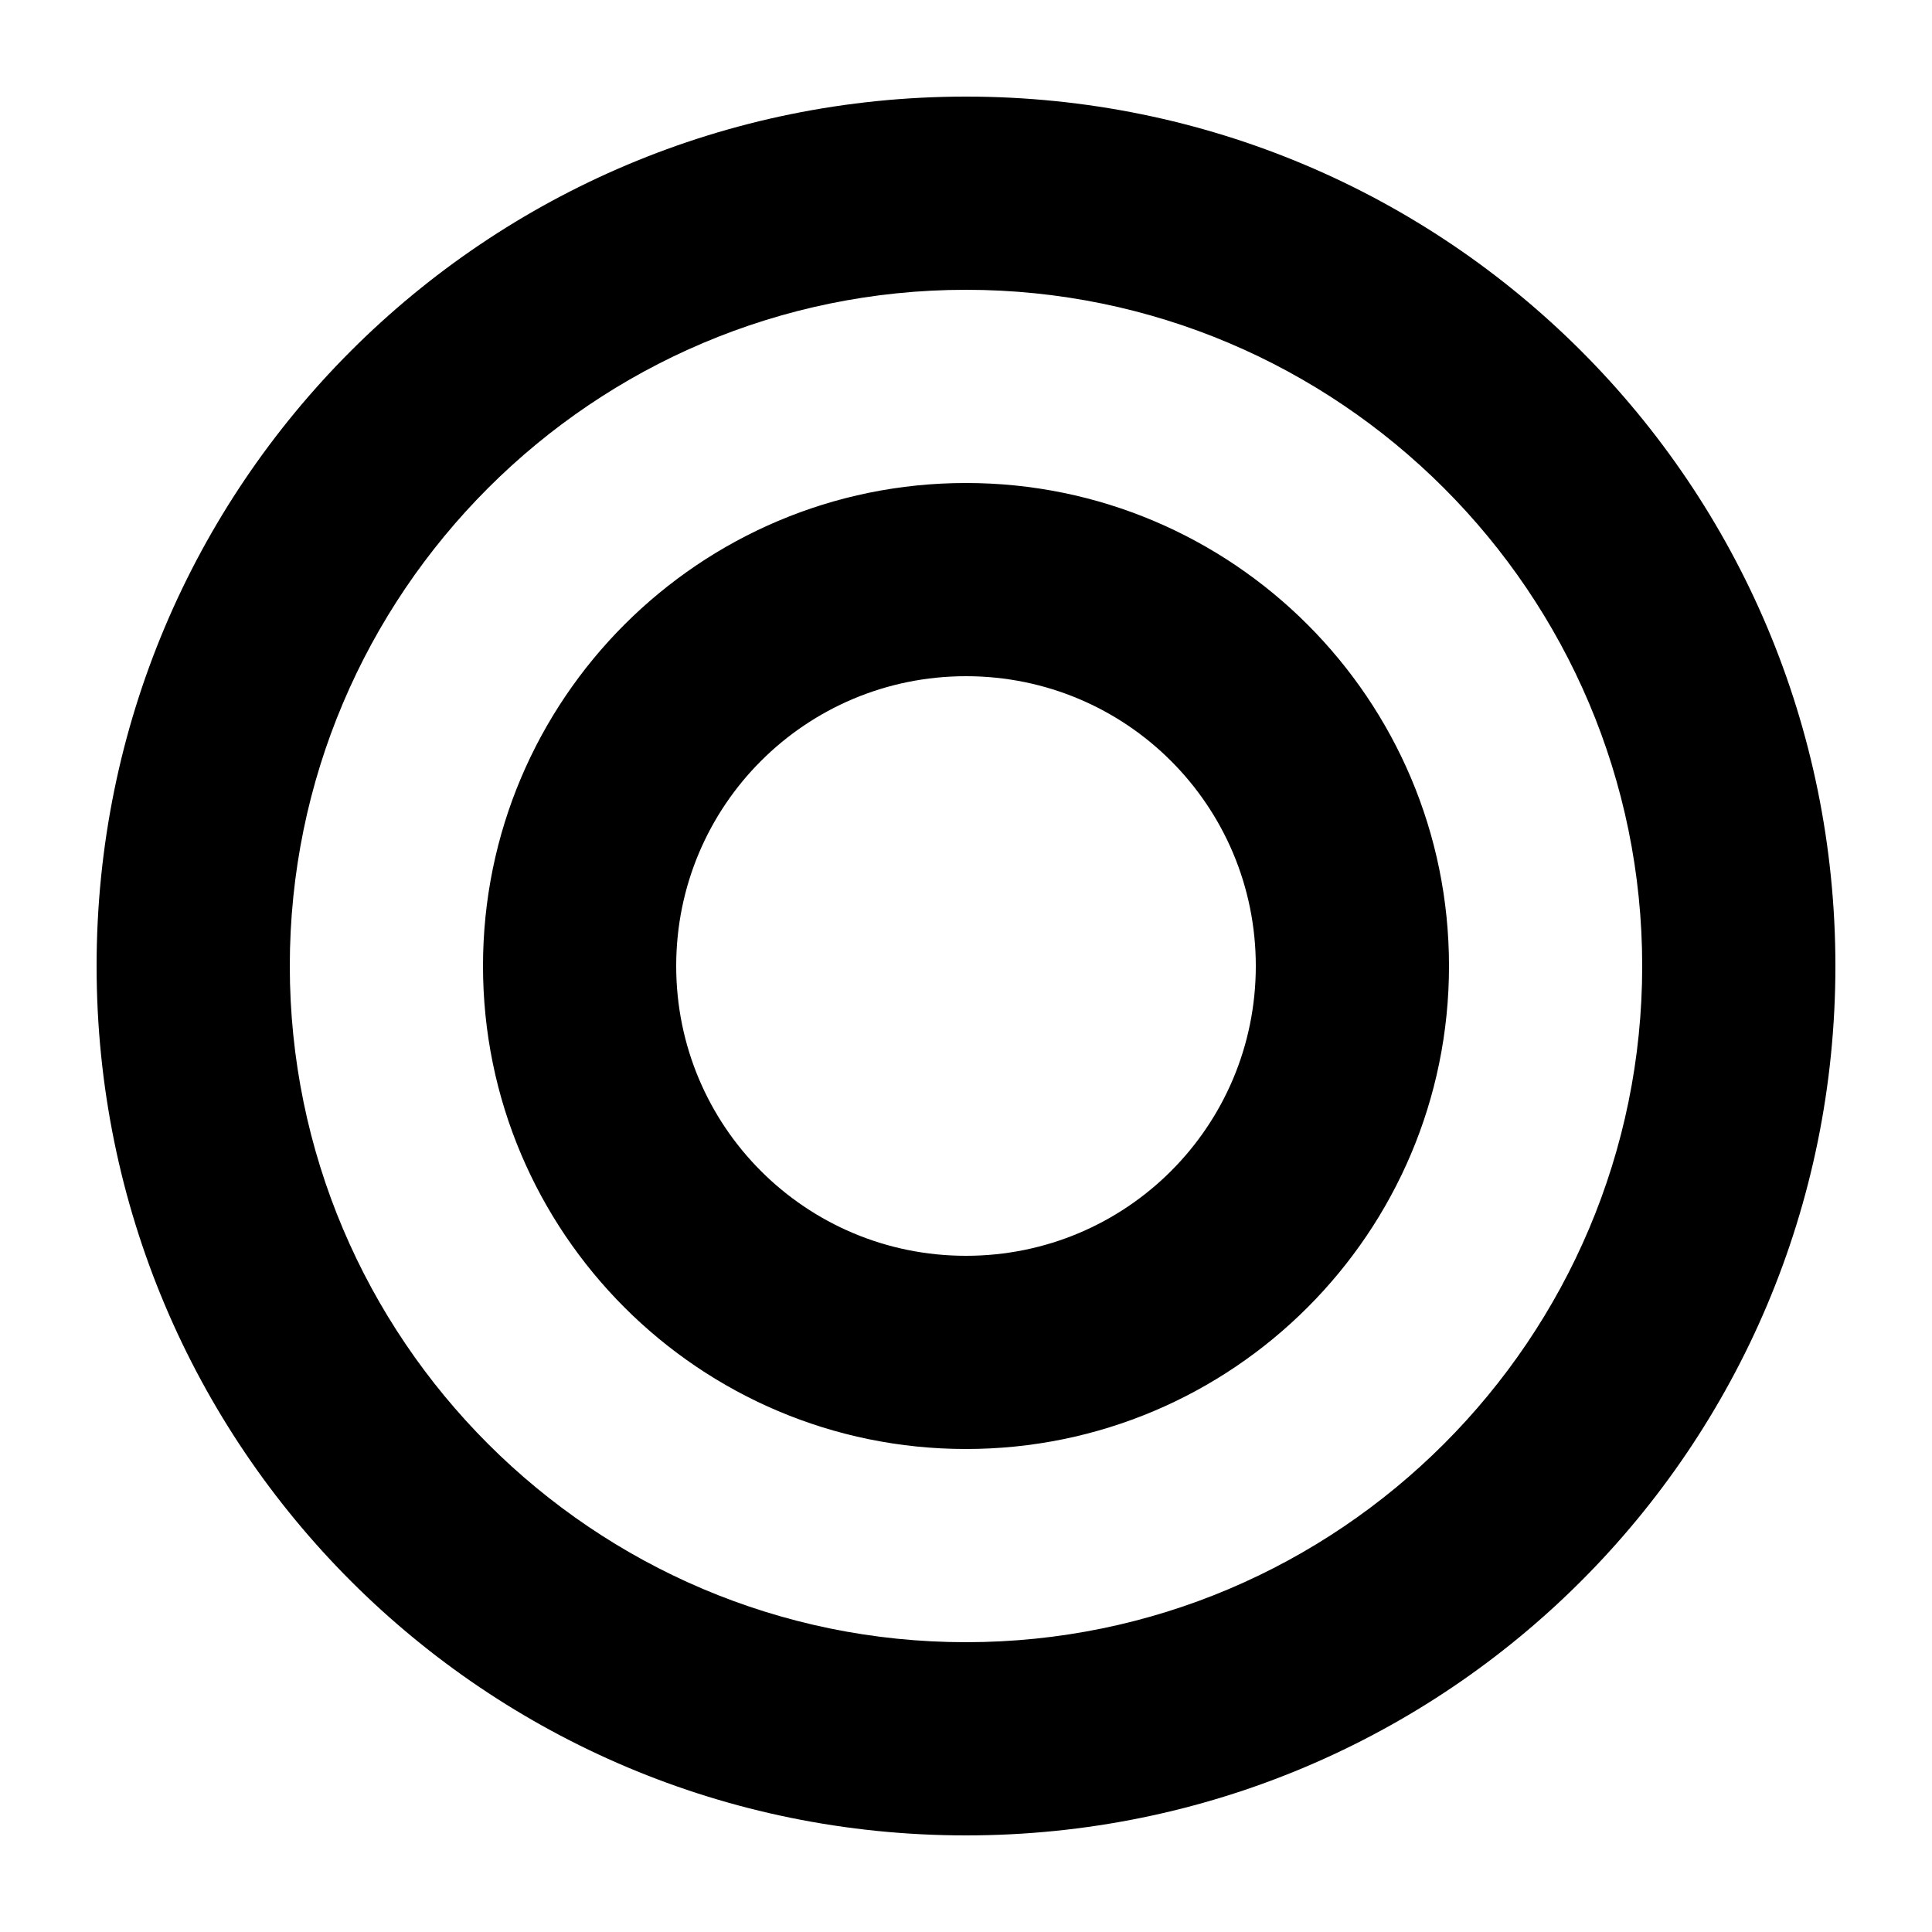
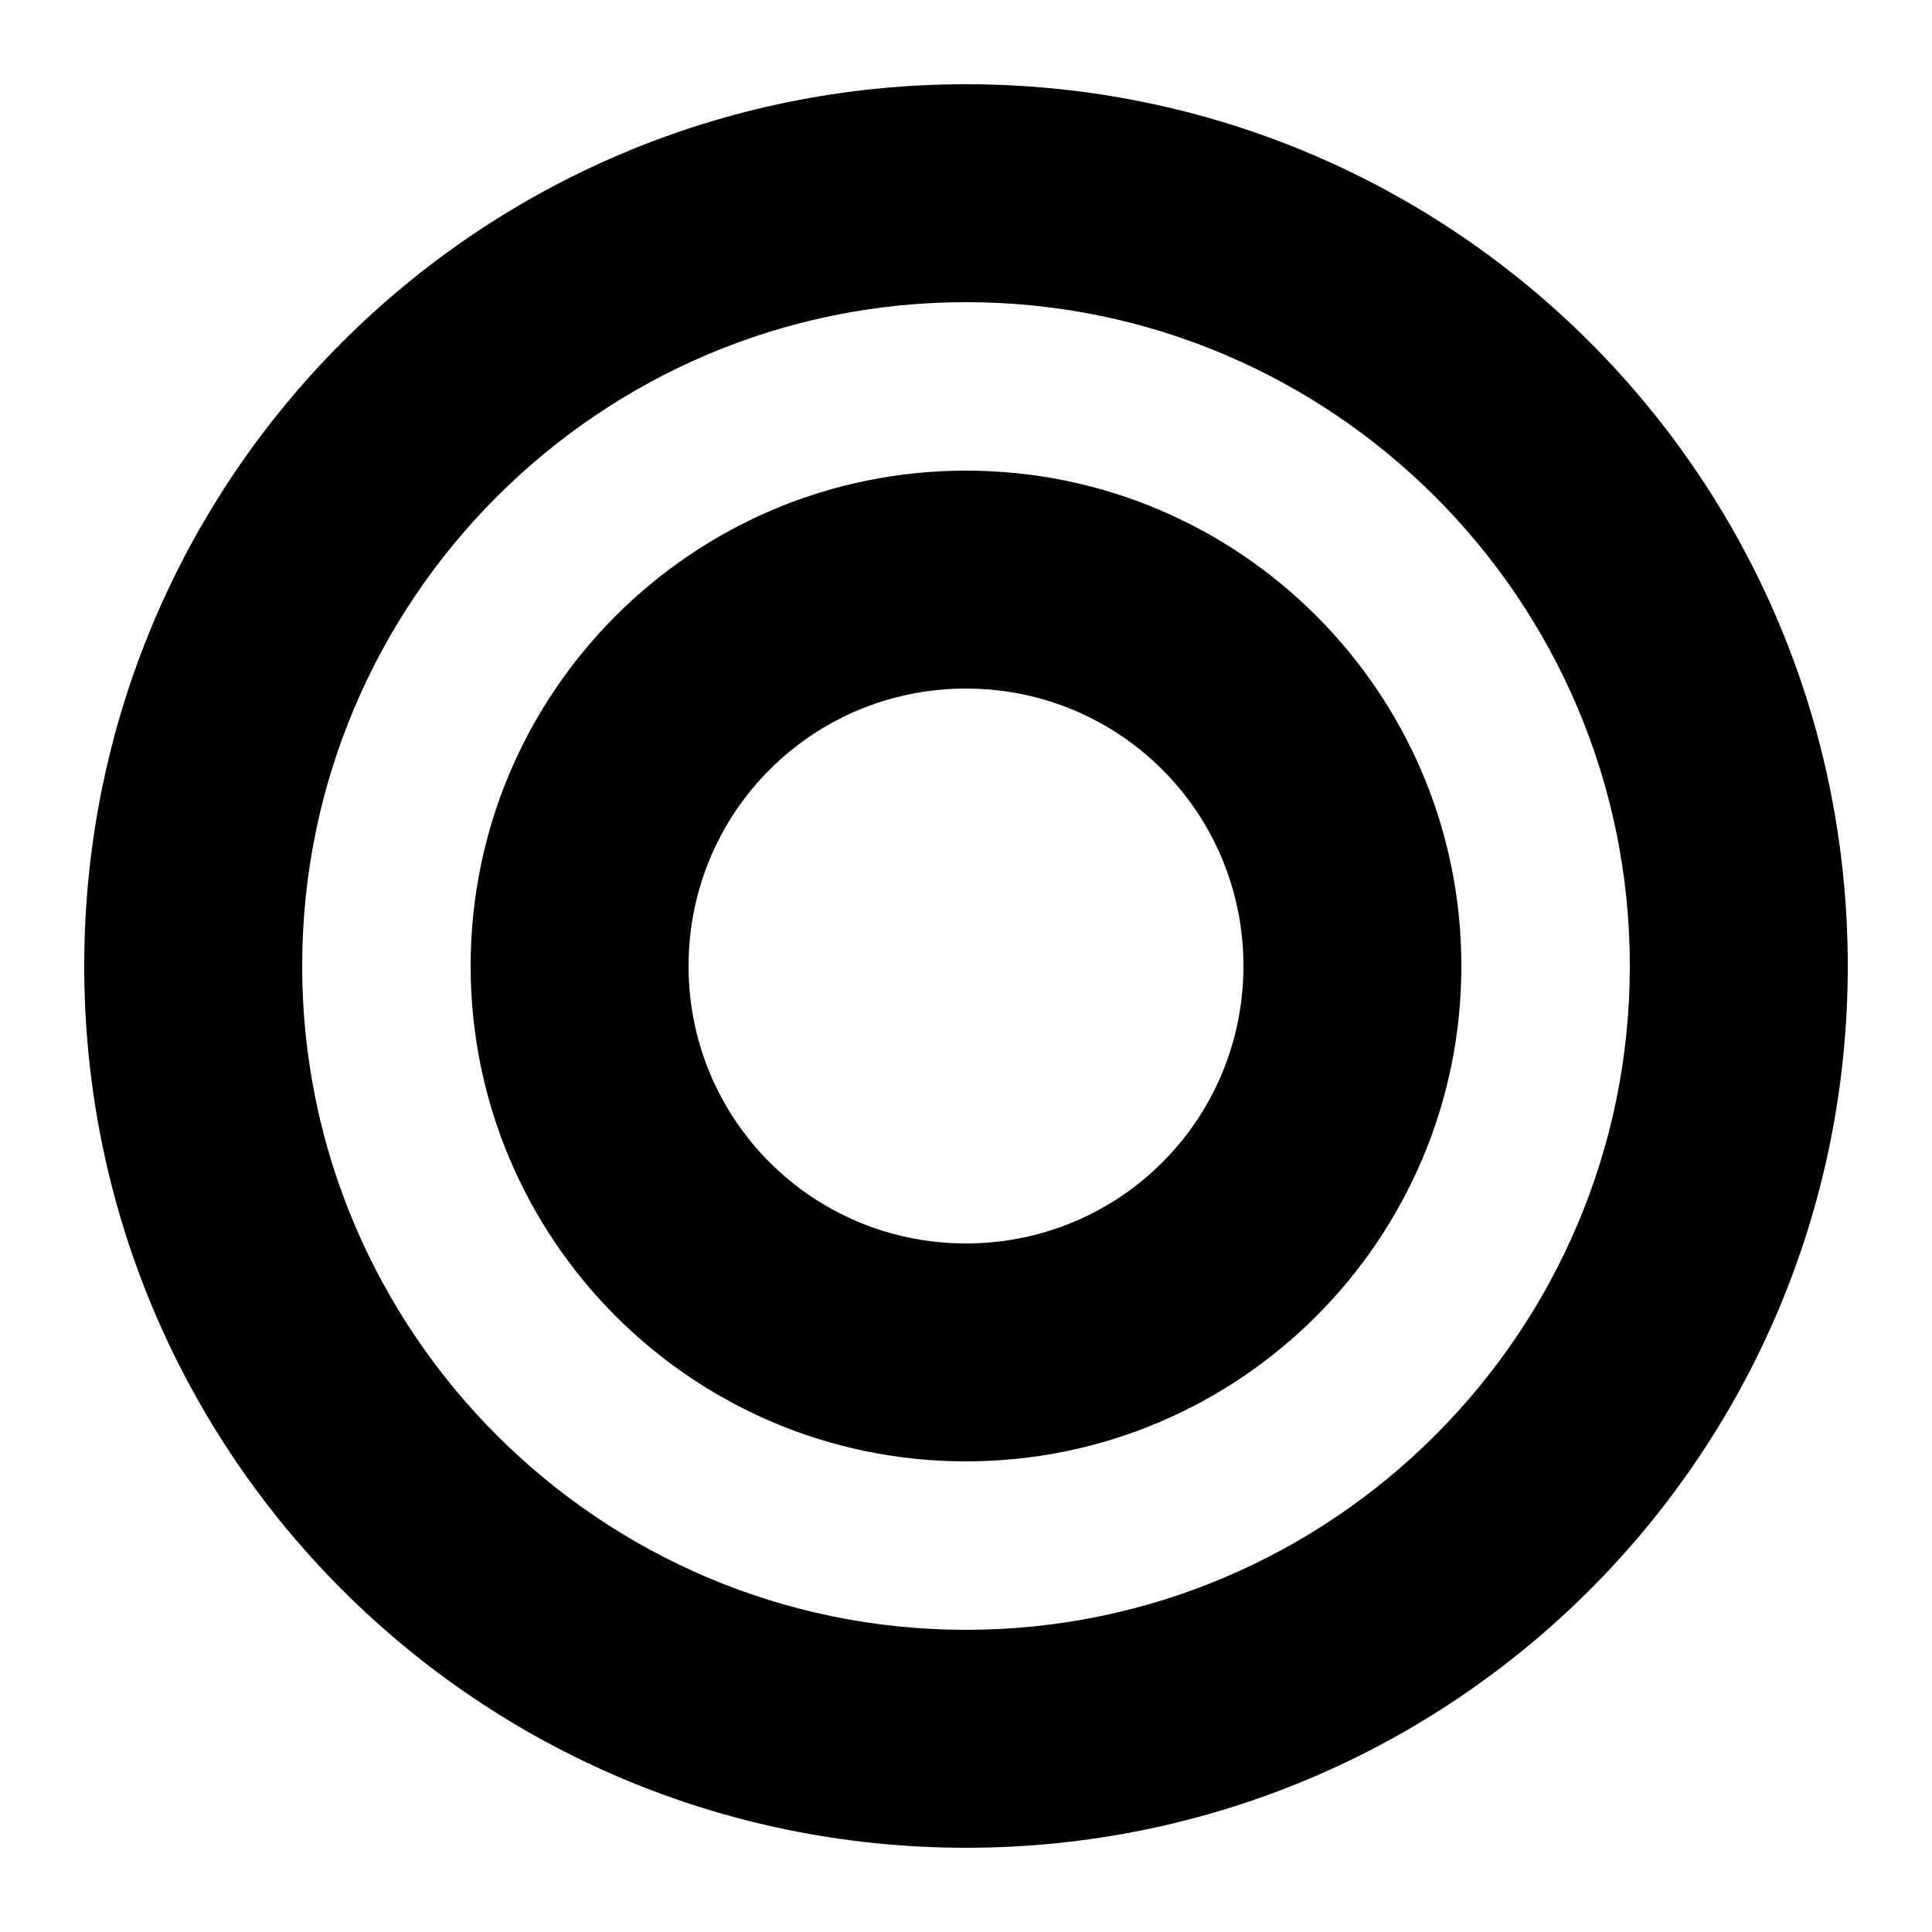
<svg xmlns="http://www.w3.org/2000/svg" version="1.1" viewBox="0 0 1000 1000" id="svg1" width="1000" height="1000">
-   <defs id="defs1" />
-   <path fill="currentColor" d="M 500,750 C 362,750 250,638 250,500 250,362 362,250 500,250 638,250 750,362 750,500 750,638 638,750 500,750 Z M 650,500 c 0,-83 -67,-150 -150,-150 -83,0 -150,67 -150,150 0,83 67,150 150,150 83,0 150,-67 150,-150 z M 500,950 C 251,950 50,749 50,500 50,251 251,50 500,50 749,50 950,251 950,500 950,749 749,950 500,950 Z m 0,-100 C 693,850 850,693 850,500 850,307 693,150 500,150 307,150 150,307 150,500 c 0,193 157,350 350,350 z" id="path1" />
+   <defs id="defs1">
+     </defs>
+   <path fill="currentColor" d="M 500,43.6 C 247.494,43.6 43.6,247.494 43.6,500 43.6,752.506 247.494,956.4 500,956.4 752.506,956.4 956.4,752.506 956.4,500 956.4,247.494 752.506,43.6 500,43.6 Z m 0,112.801 C 689.529,156.4 843.6,310.471 843.6,500 843.6,689.529 689.529,843.6 500,843.6 310.471,843.6 156.4,689.529 156.4,500 156.4,310.471 310.471,156.4 500,156.4 Z m 0,87.199 C 358.468,243.6 243.6,358.468 243.6,500 243.6,641.532 358.468,756.4 500,756.4 641.532,756.4 756.4,641.532 756.4,500 756.4,358.468 641.532,243.6 500,243.6 Z m 0,112.801 c 79.556,0 143.6,64.044 143.6,143.6 0,79.556 -64.044,143.6 -143.6,143.6 -79.556,0 -143.6,-64.044 -143.6,-143.6 0,-79.556 64.044,-143.6 143.6,-143.6 z" id="path1" />
</svg>
